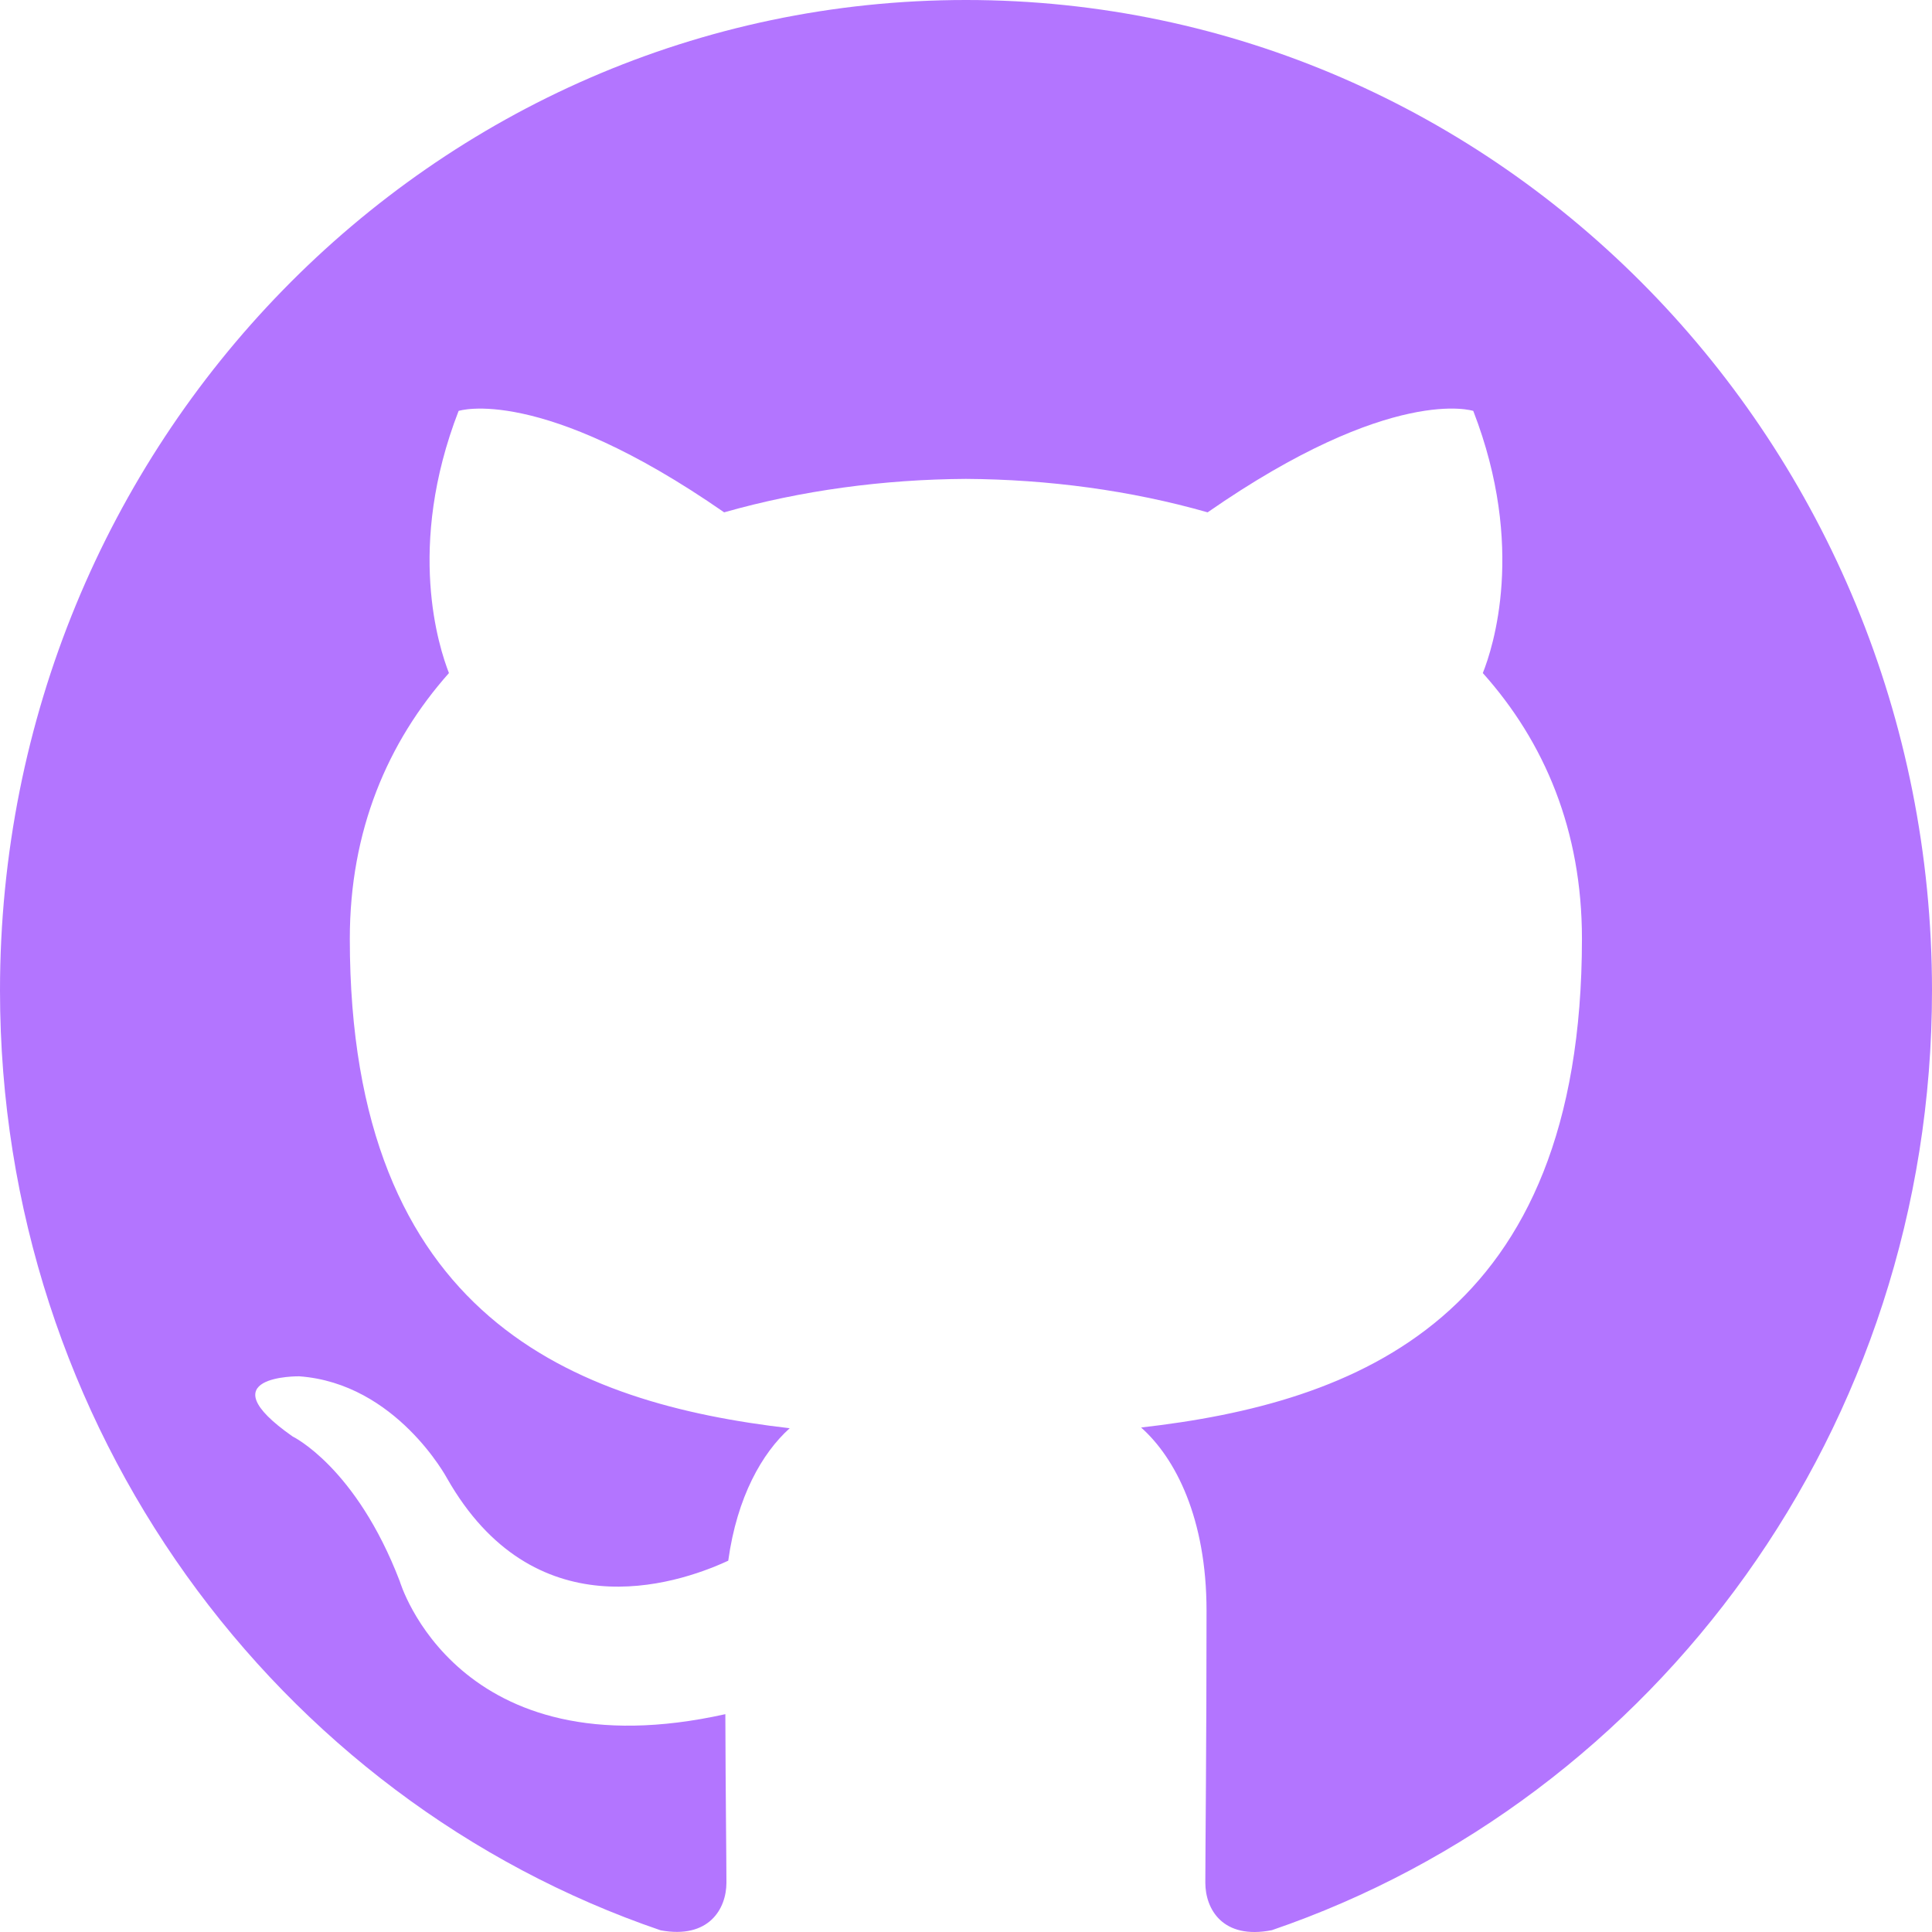
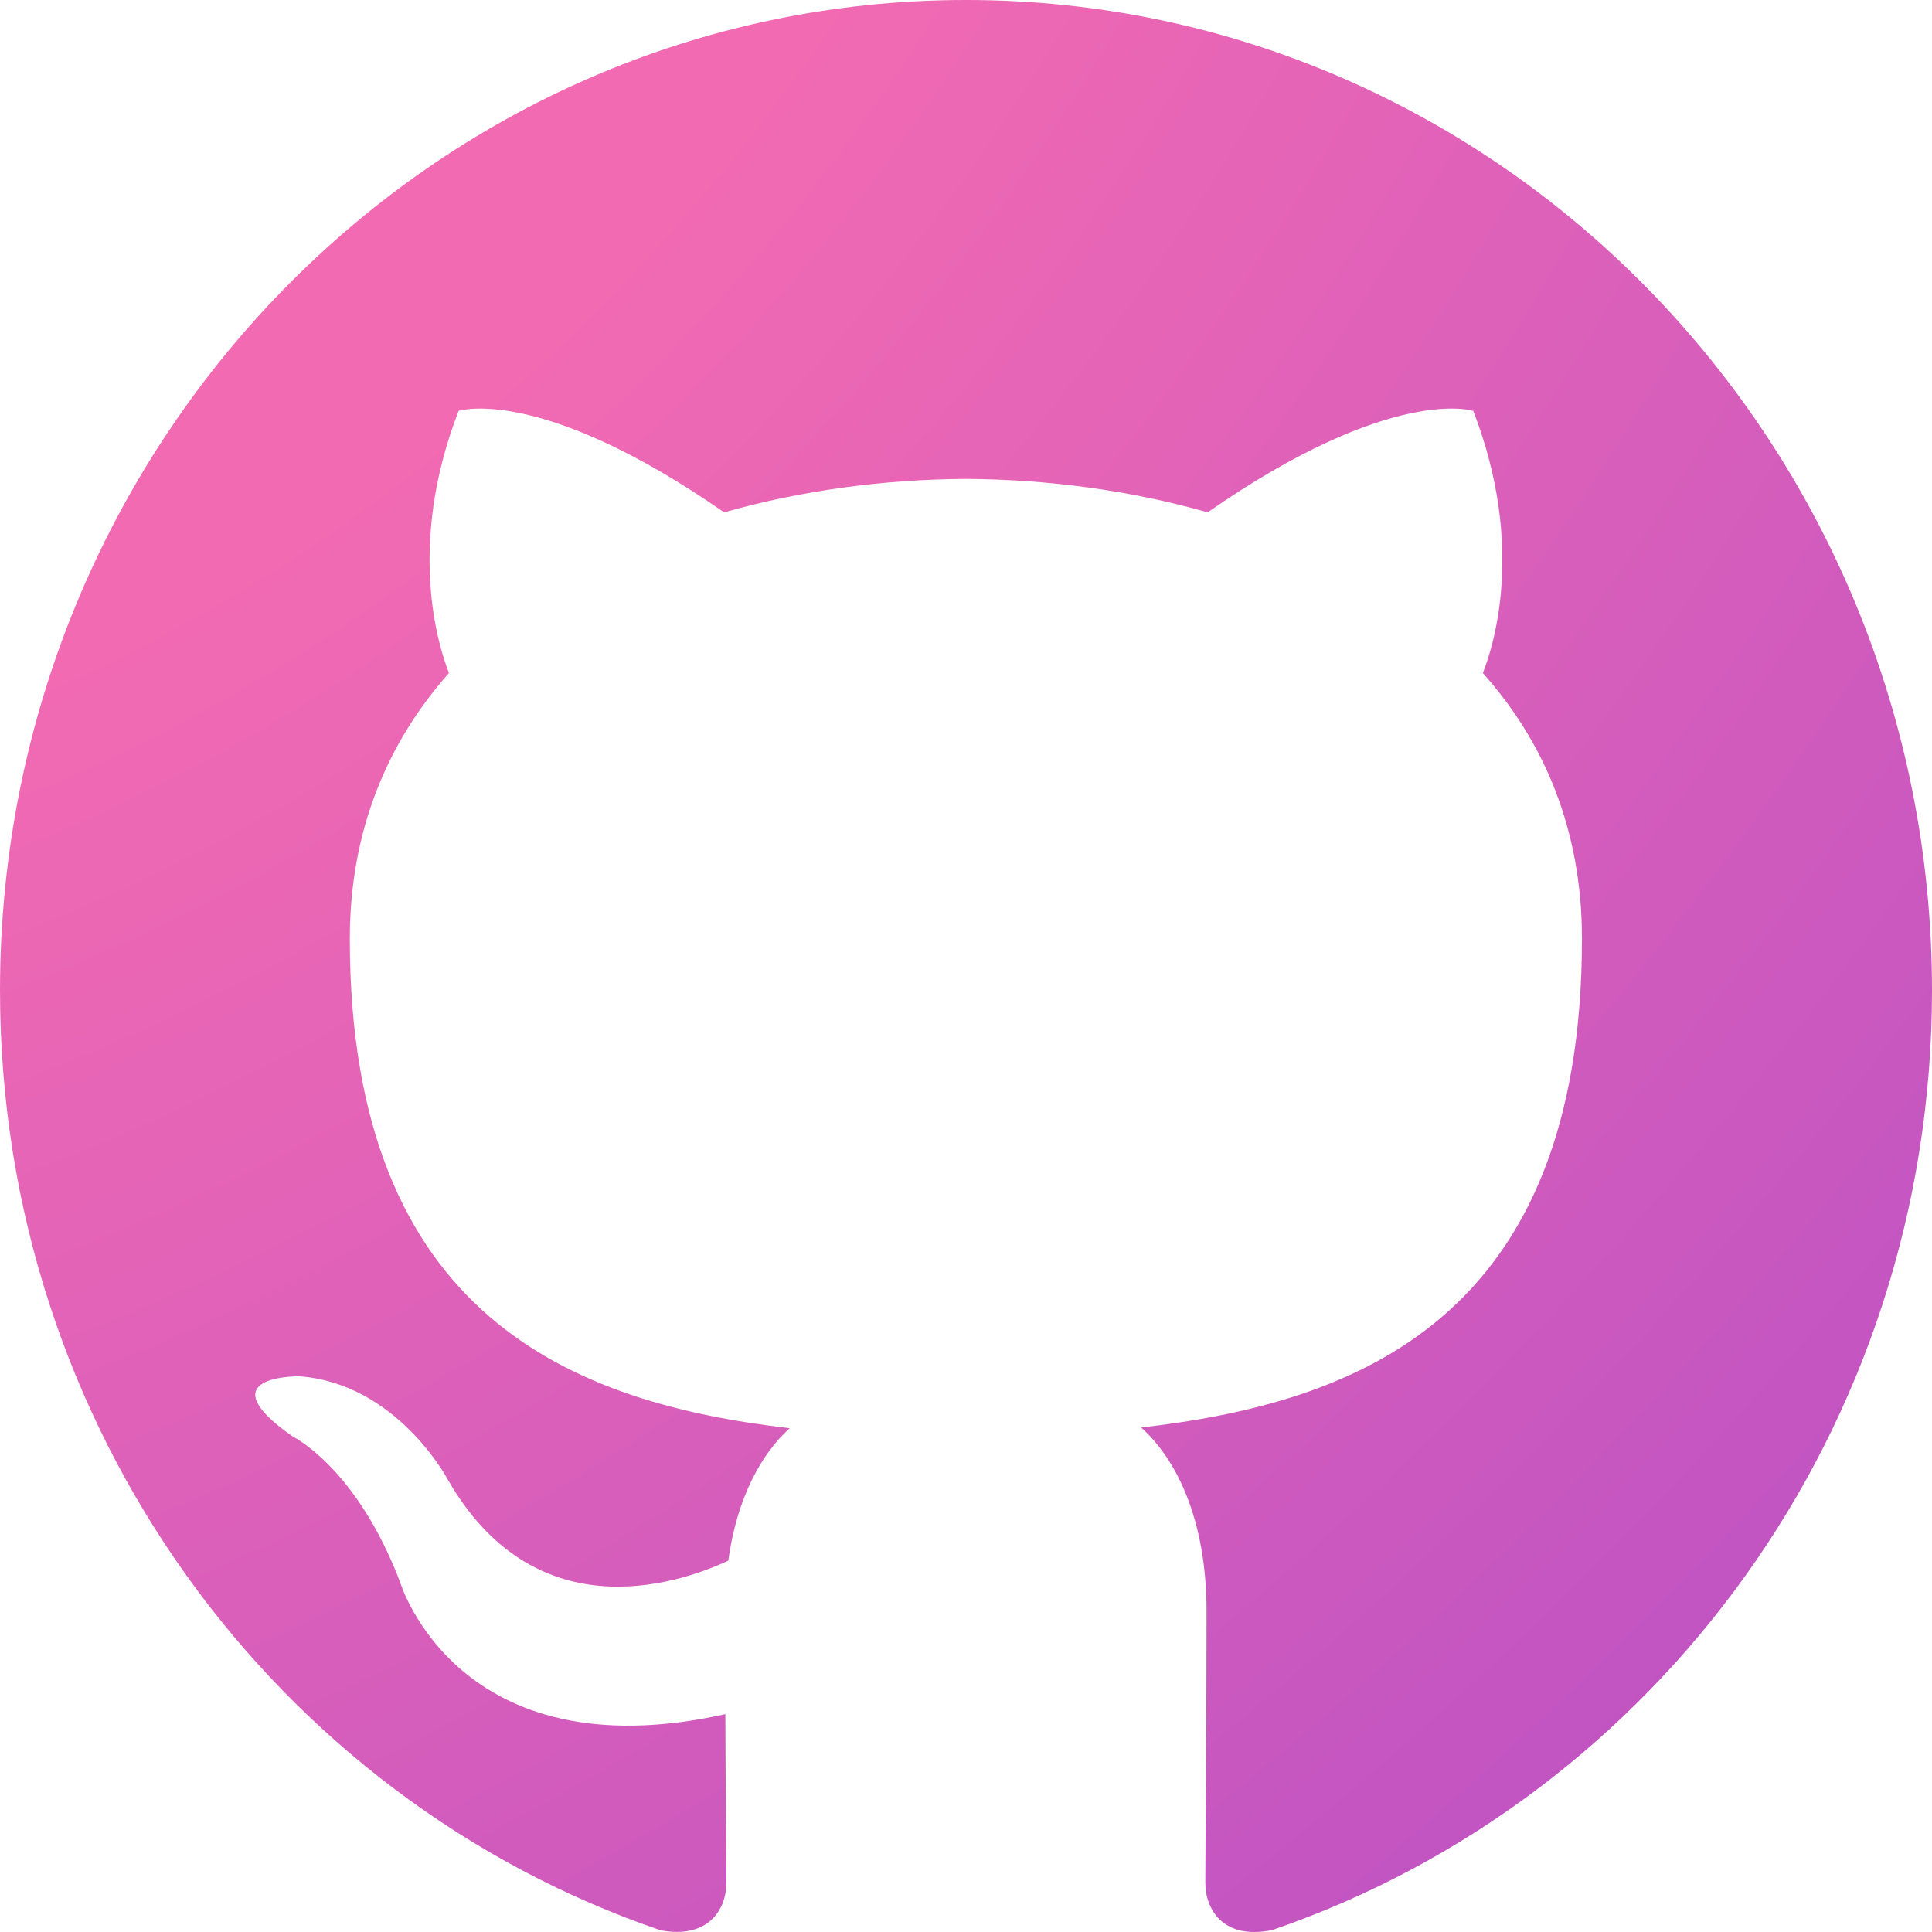
<svg xmlns="http://www.w3.org/2000/svg" width="16px" height="16px" viewBox="0 0 16 16" version="1.1">
  <g id="Page-2" stroke="none" stroke-width="1" fill="none" fill-rule="evenodd">
-     <g id="Webby---Selected-Dapp" transform="translate(-24, -600)" fill="#b375ff" fill-rule="nonzero">
+     <g id="Webby---Selected-Dapp" transform="translate(-24, -600)" fill="url(#paint0_radial)" fill-rule="nonzero">
      <g id="Group" transform="translate(0, 298)">
        <g id="Group-3" transform="translate(24, 302)">
          <path d="M8,0 C3.581,0 0,3.672 0,8.203 C0,11.826 2.292,14.901 5.471,15.986 C5.871,16.06 6.016,15.808 6.016,15.591 C6.016,15.396 6.009,14.879 6.007,14.196 C3.781,14.691 3.311,13.096 3.311,13.096 C2.948,12.148 2.423,11.896 2.423,11.896 C1.697,11.387 2.478,11.398 2.478,11.398 C3.282,11.456 3.703,12.244 3.703,12.244 C4.417,13.497 5.577,13.135 6.031,12.925 C6.104,12.395 6.312,12.033 6.54,11.828 C4.764,11.622 2.897,10.918 2.897,7.774 C2.897,6.88 3.209,6.147 3.718,5.574 C3.637,5.366 3.361,4.531 3.798,3.403 C3.798,3.403 4.469,3.182 5.997,4.243 C6.637,4.061 7.32,3.97 7.999,3.966 C8.68,3.97 9.364,4.061 10.001,4.243 C11.53,3.181 12.201,3.403 12.201,3.403 C12.638,4.531 12.363,5.366 12.28,5.574 C12.793,6.147 13.101,6.879 13.101,7.774 C13.101,10.926 11.232,11.619 9.45,11.822 C9.735,12.075 9.992,12.575 9.992,13.34 C9.992,14.437 9.982,15.322 9.982,15.591 C9.982,15.81 10.125,16.065 10.533,15.985 C13.711,14.898 16,11.825 16,8.203 C16,3.672 12.419,0 8,0 Z" id="Path" />
        </g>
      </g>
    </g>
  </g>
+   <defs>
+     <radialGradient id="paint0_radial" cx="0" cy="0" r="1" gradientUnits="userSpaceOnUse" gradientTransform="translate(-1.83384 -5.31571) rotate(39.7839) scale(35.8942 43.3247)">
+       <stop offset="0.286" stop-color="#F26AB2" />
+       <stop offset="0.777" stop-color="#B64FC6" />
+       <stop offset="1" stop-color="#A748CB" />
+     </radialGradient>
+   </defs>
</svg>
